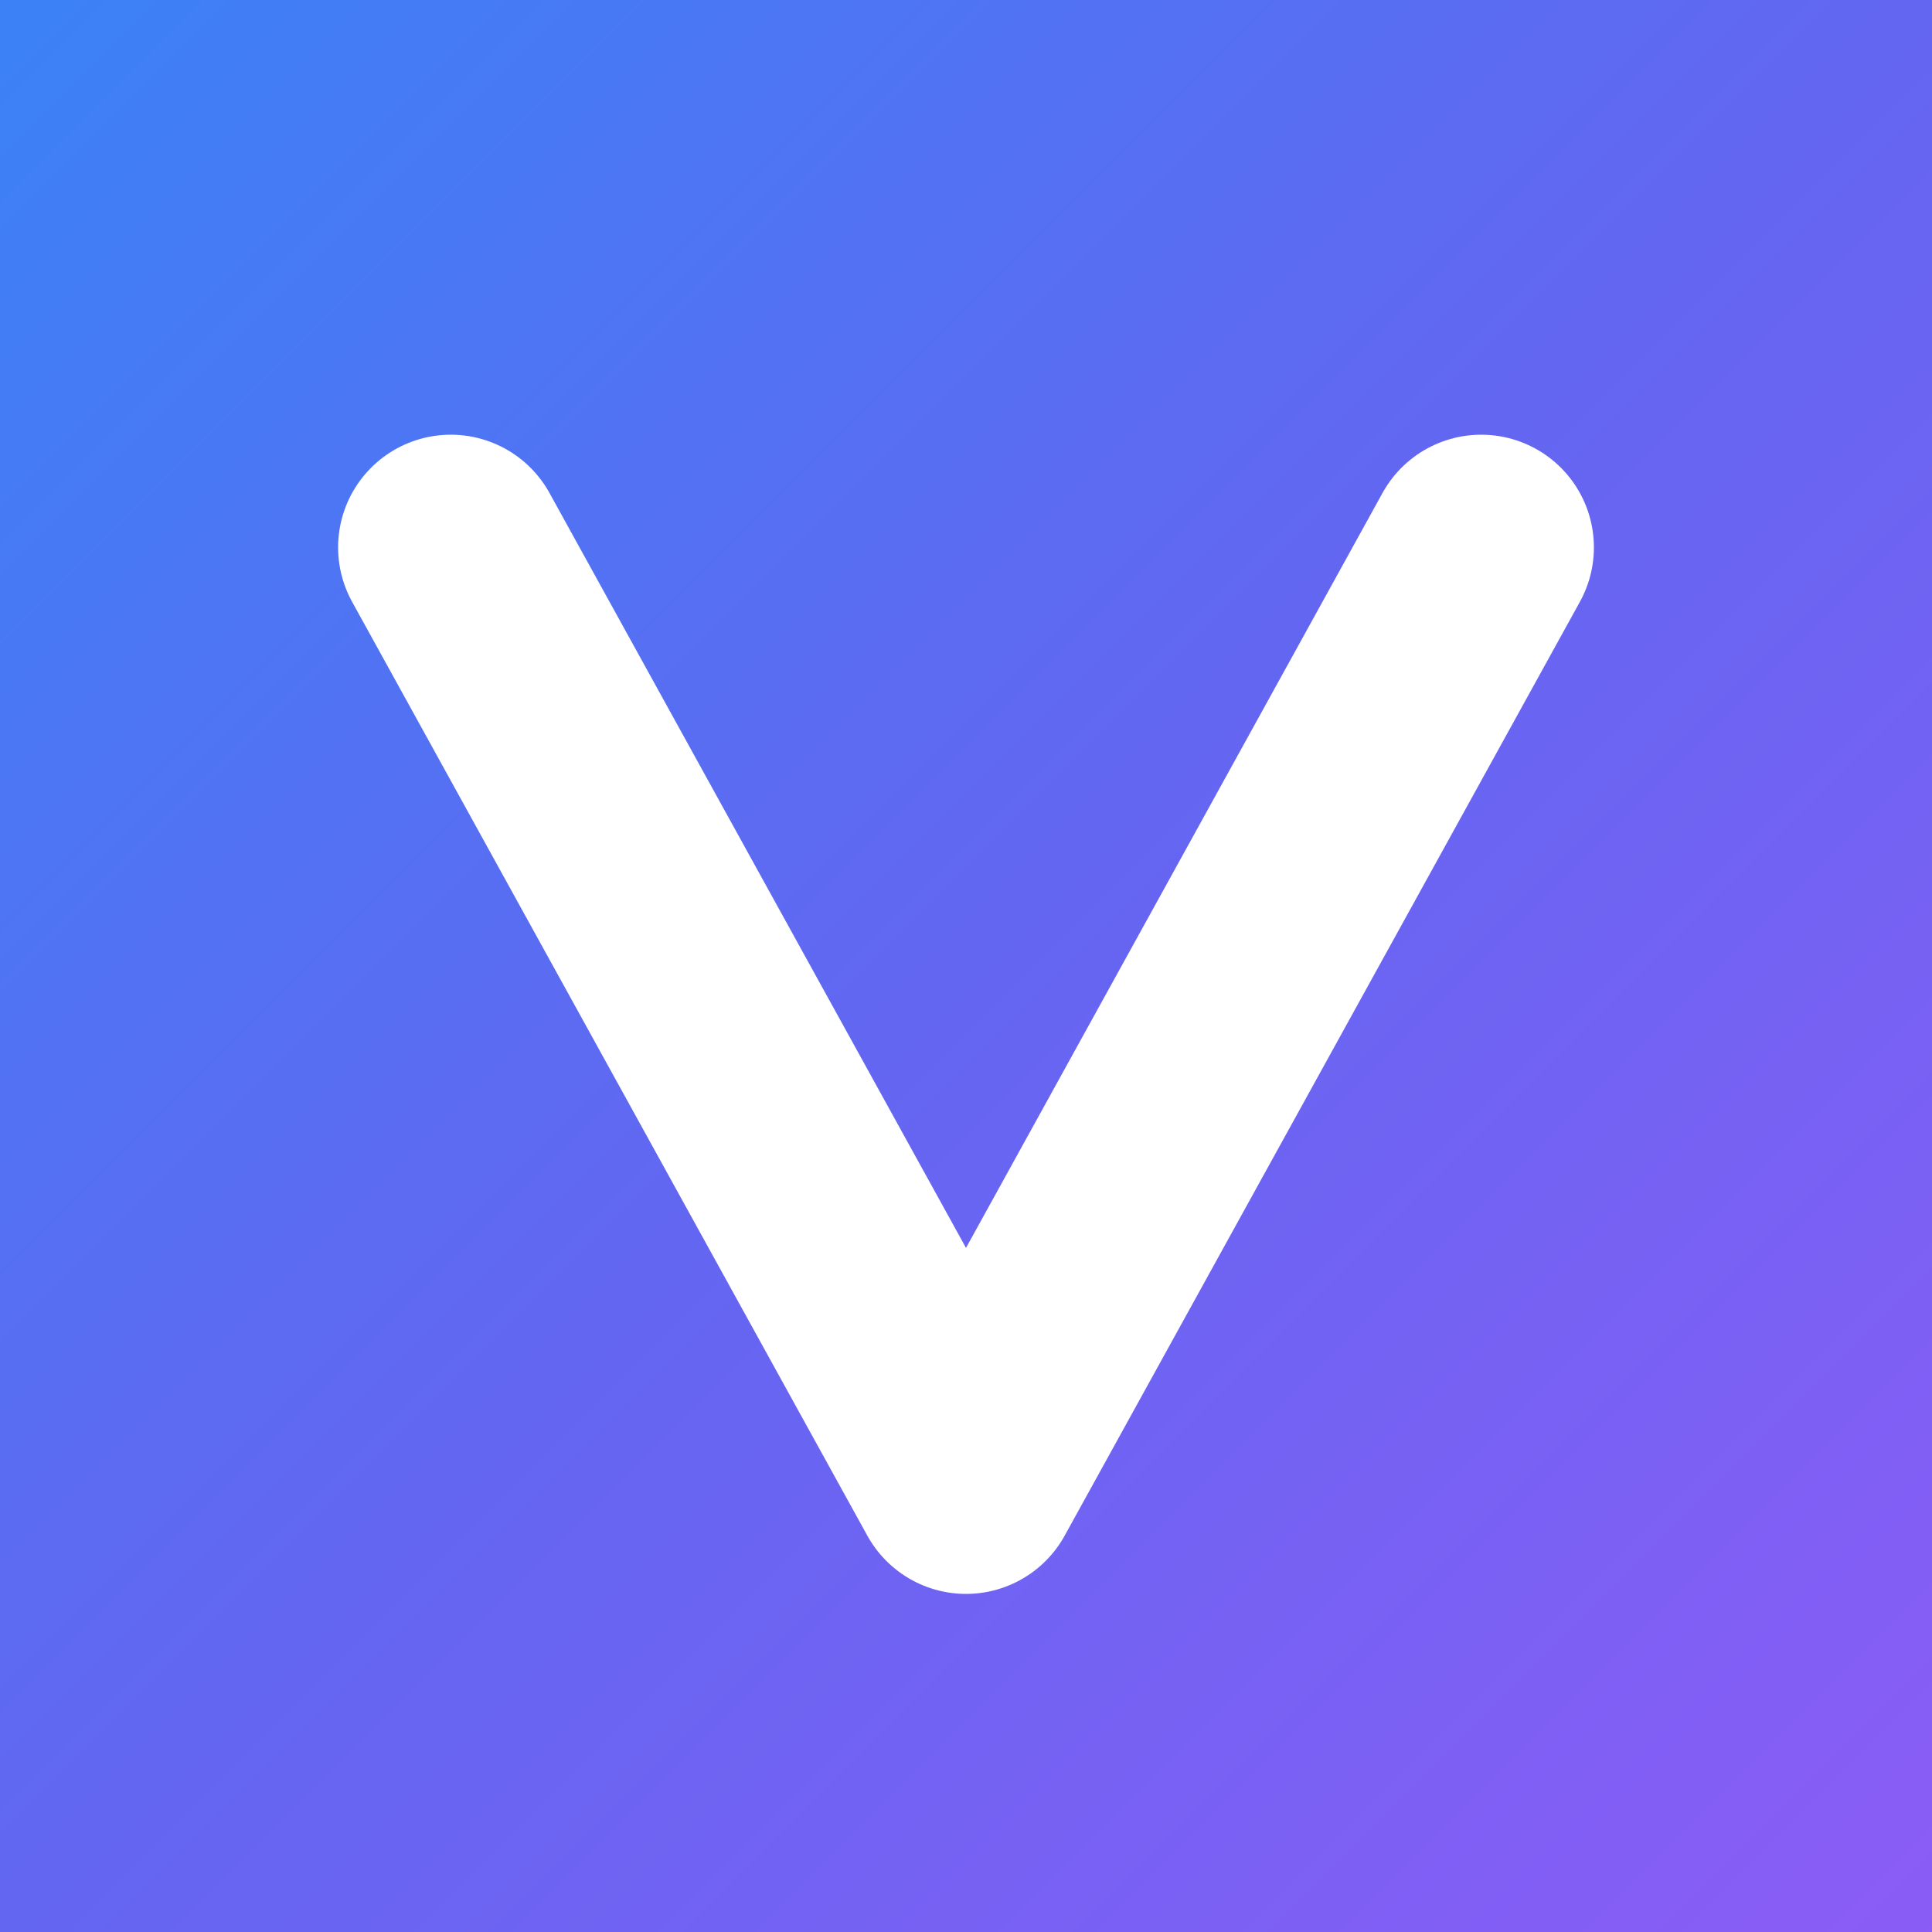
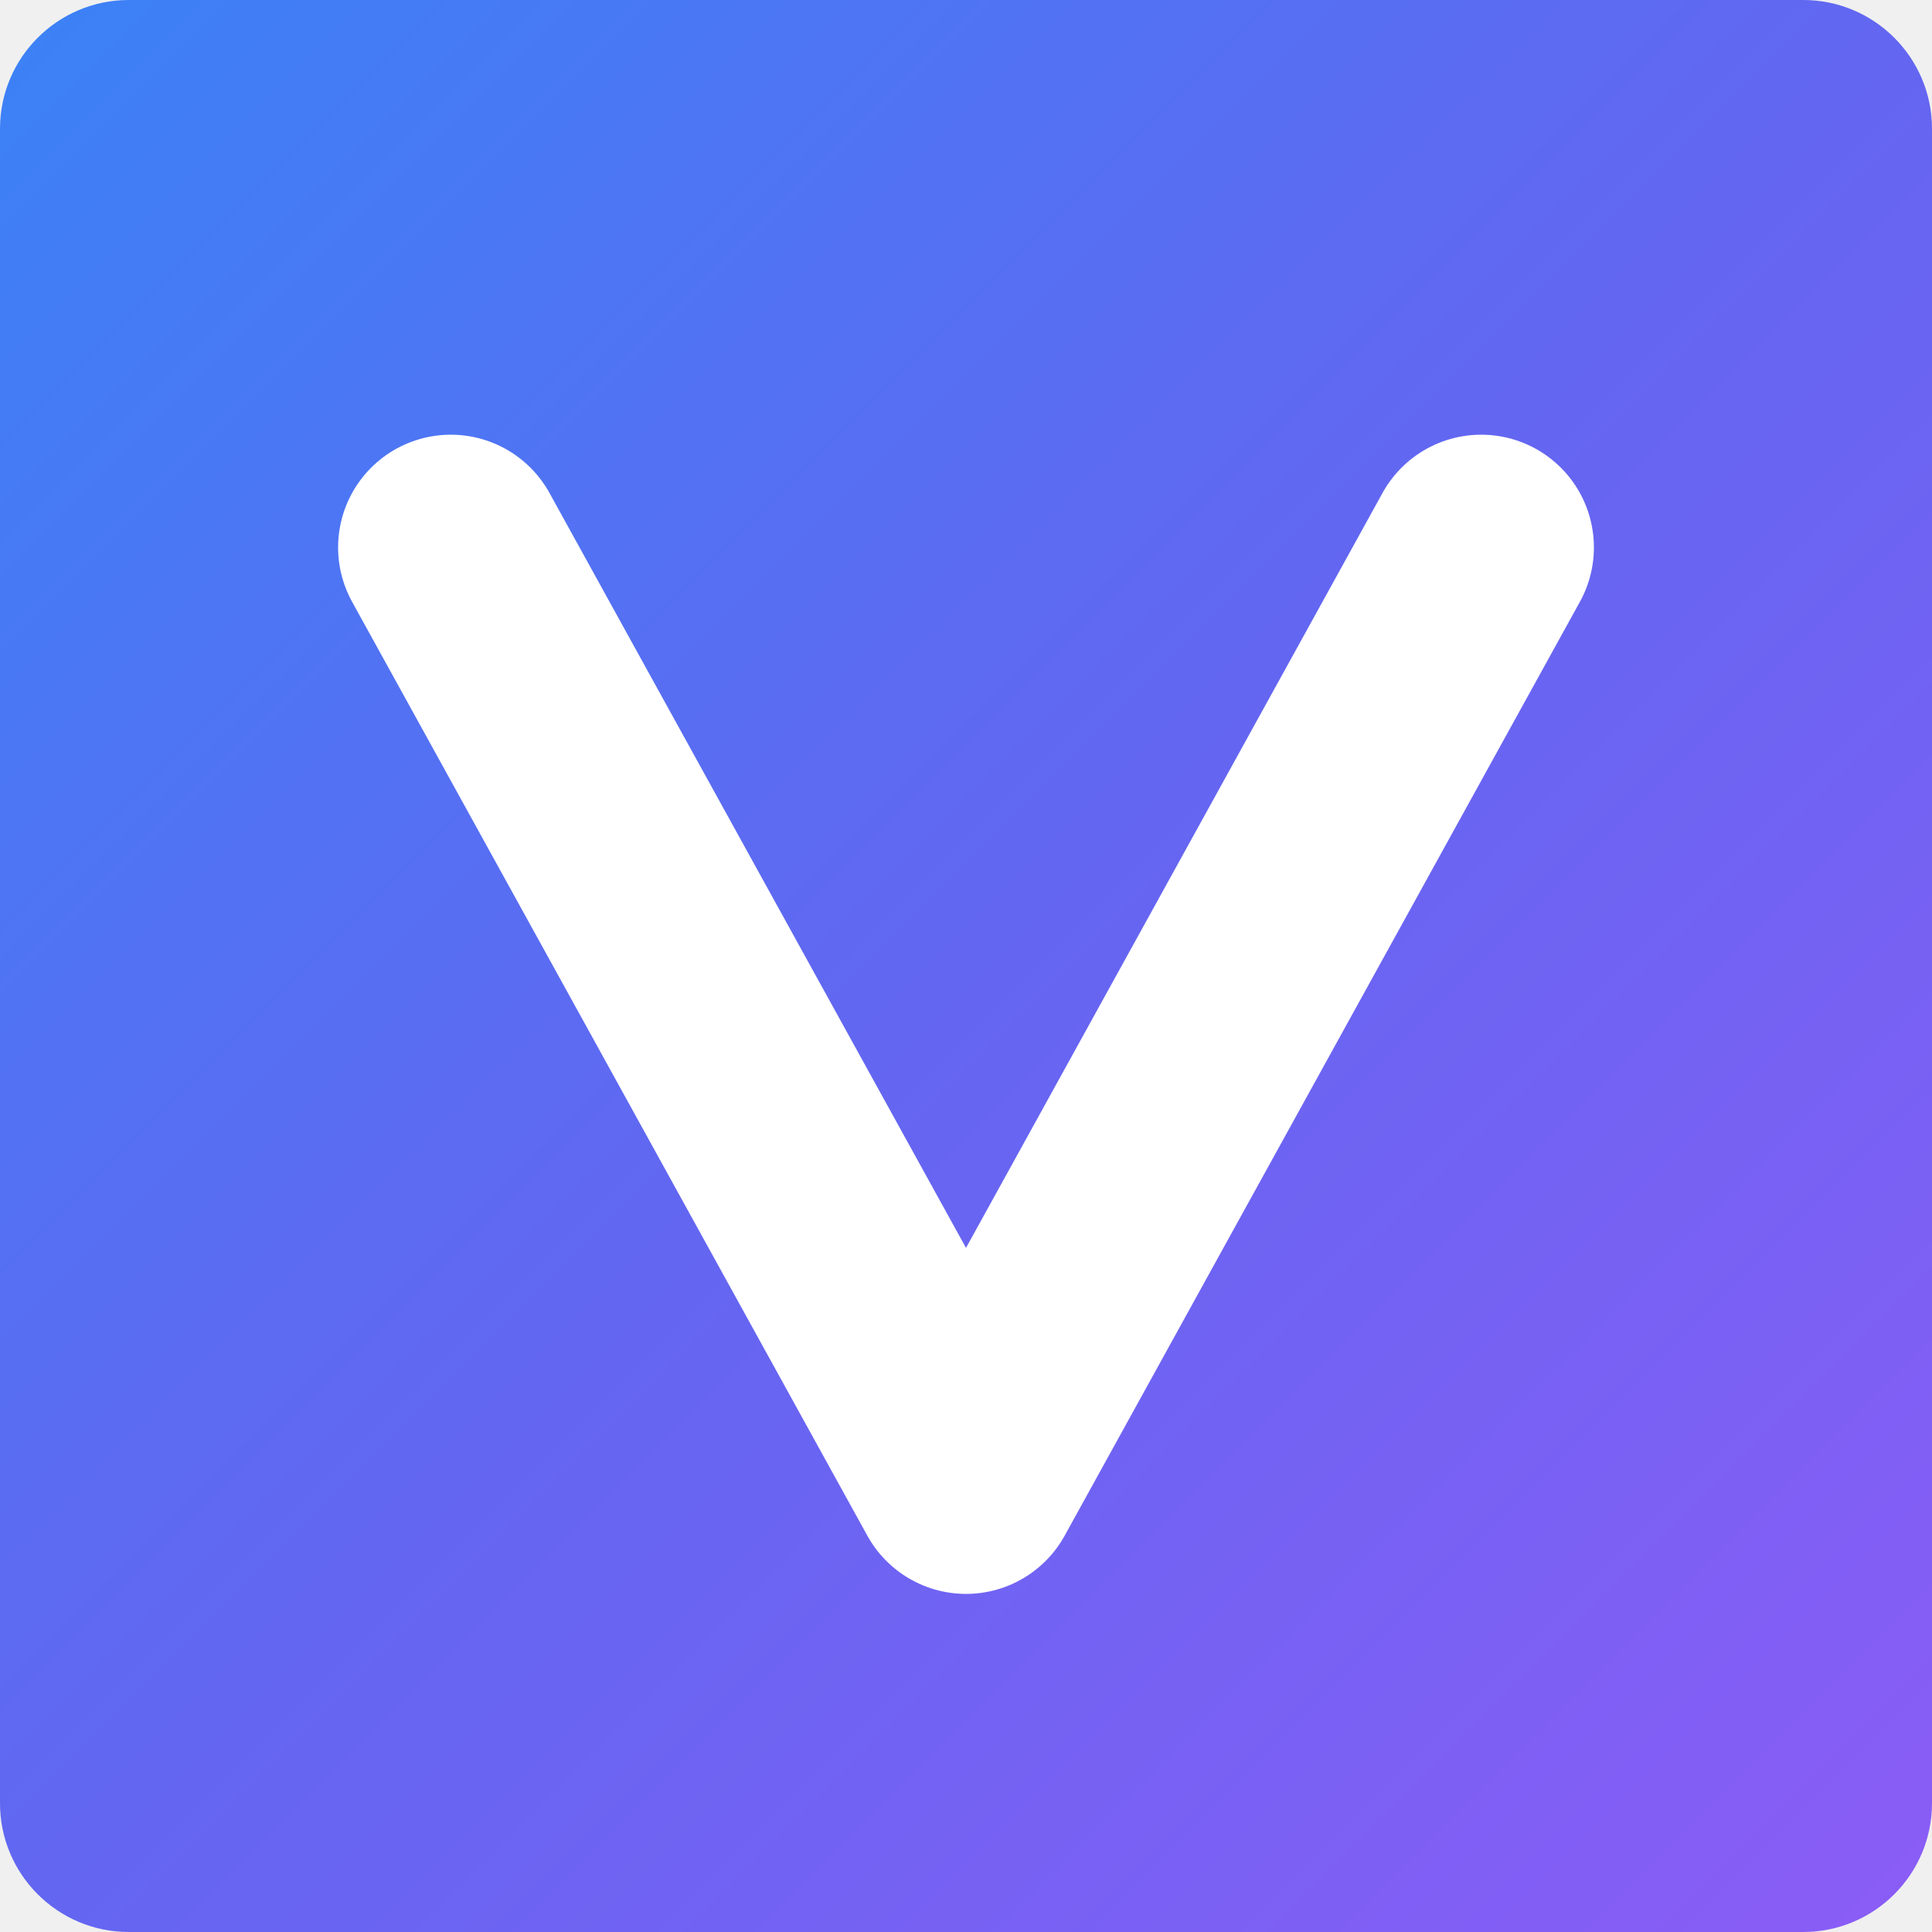
<svg xmlns="http://www.w3.org/2000/svg" viewBox="0 0 120 120" width="520" height="520">
  <defs>
    <linearGradient id="g" x1="0" y1="0" x2="1" y2="1">
      <stop offset="0%" stop-color="#3b82f6" />
      <stop offset="50%" stop-color="#6366f1" />
      <stop offset="100%" stop-color="#8b5cf6" />
    </linearGradient>
  </defs>
-   <rect width="120" height="120" fill="url(#g)" />
+   <rect width="120" height="120" rx="8" ry="8" fill="url(#g)" />
  <path d="M28 34L60 92L92 34" fill="none" stroke="#fff" stroke-width="14" stroke-linecap="round" stroke-linejoin="round" />
</svg>
